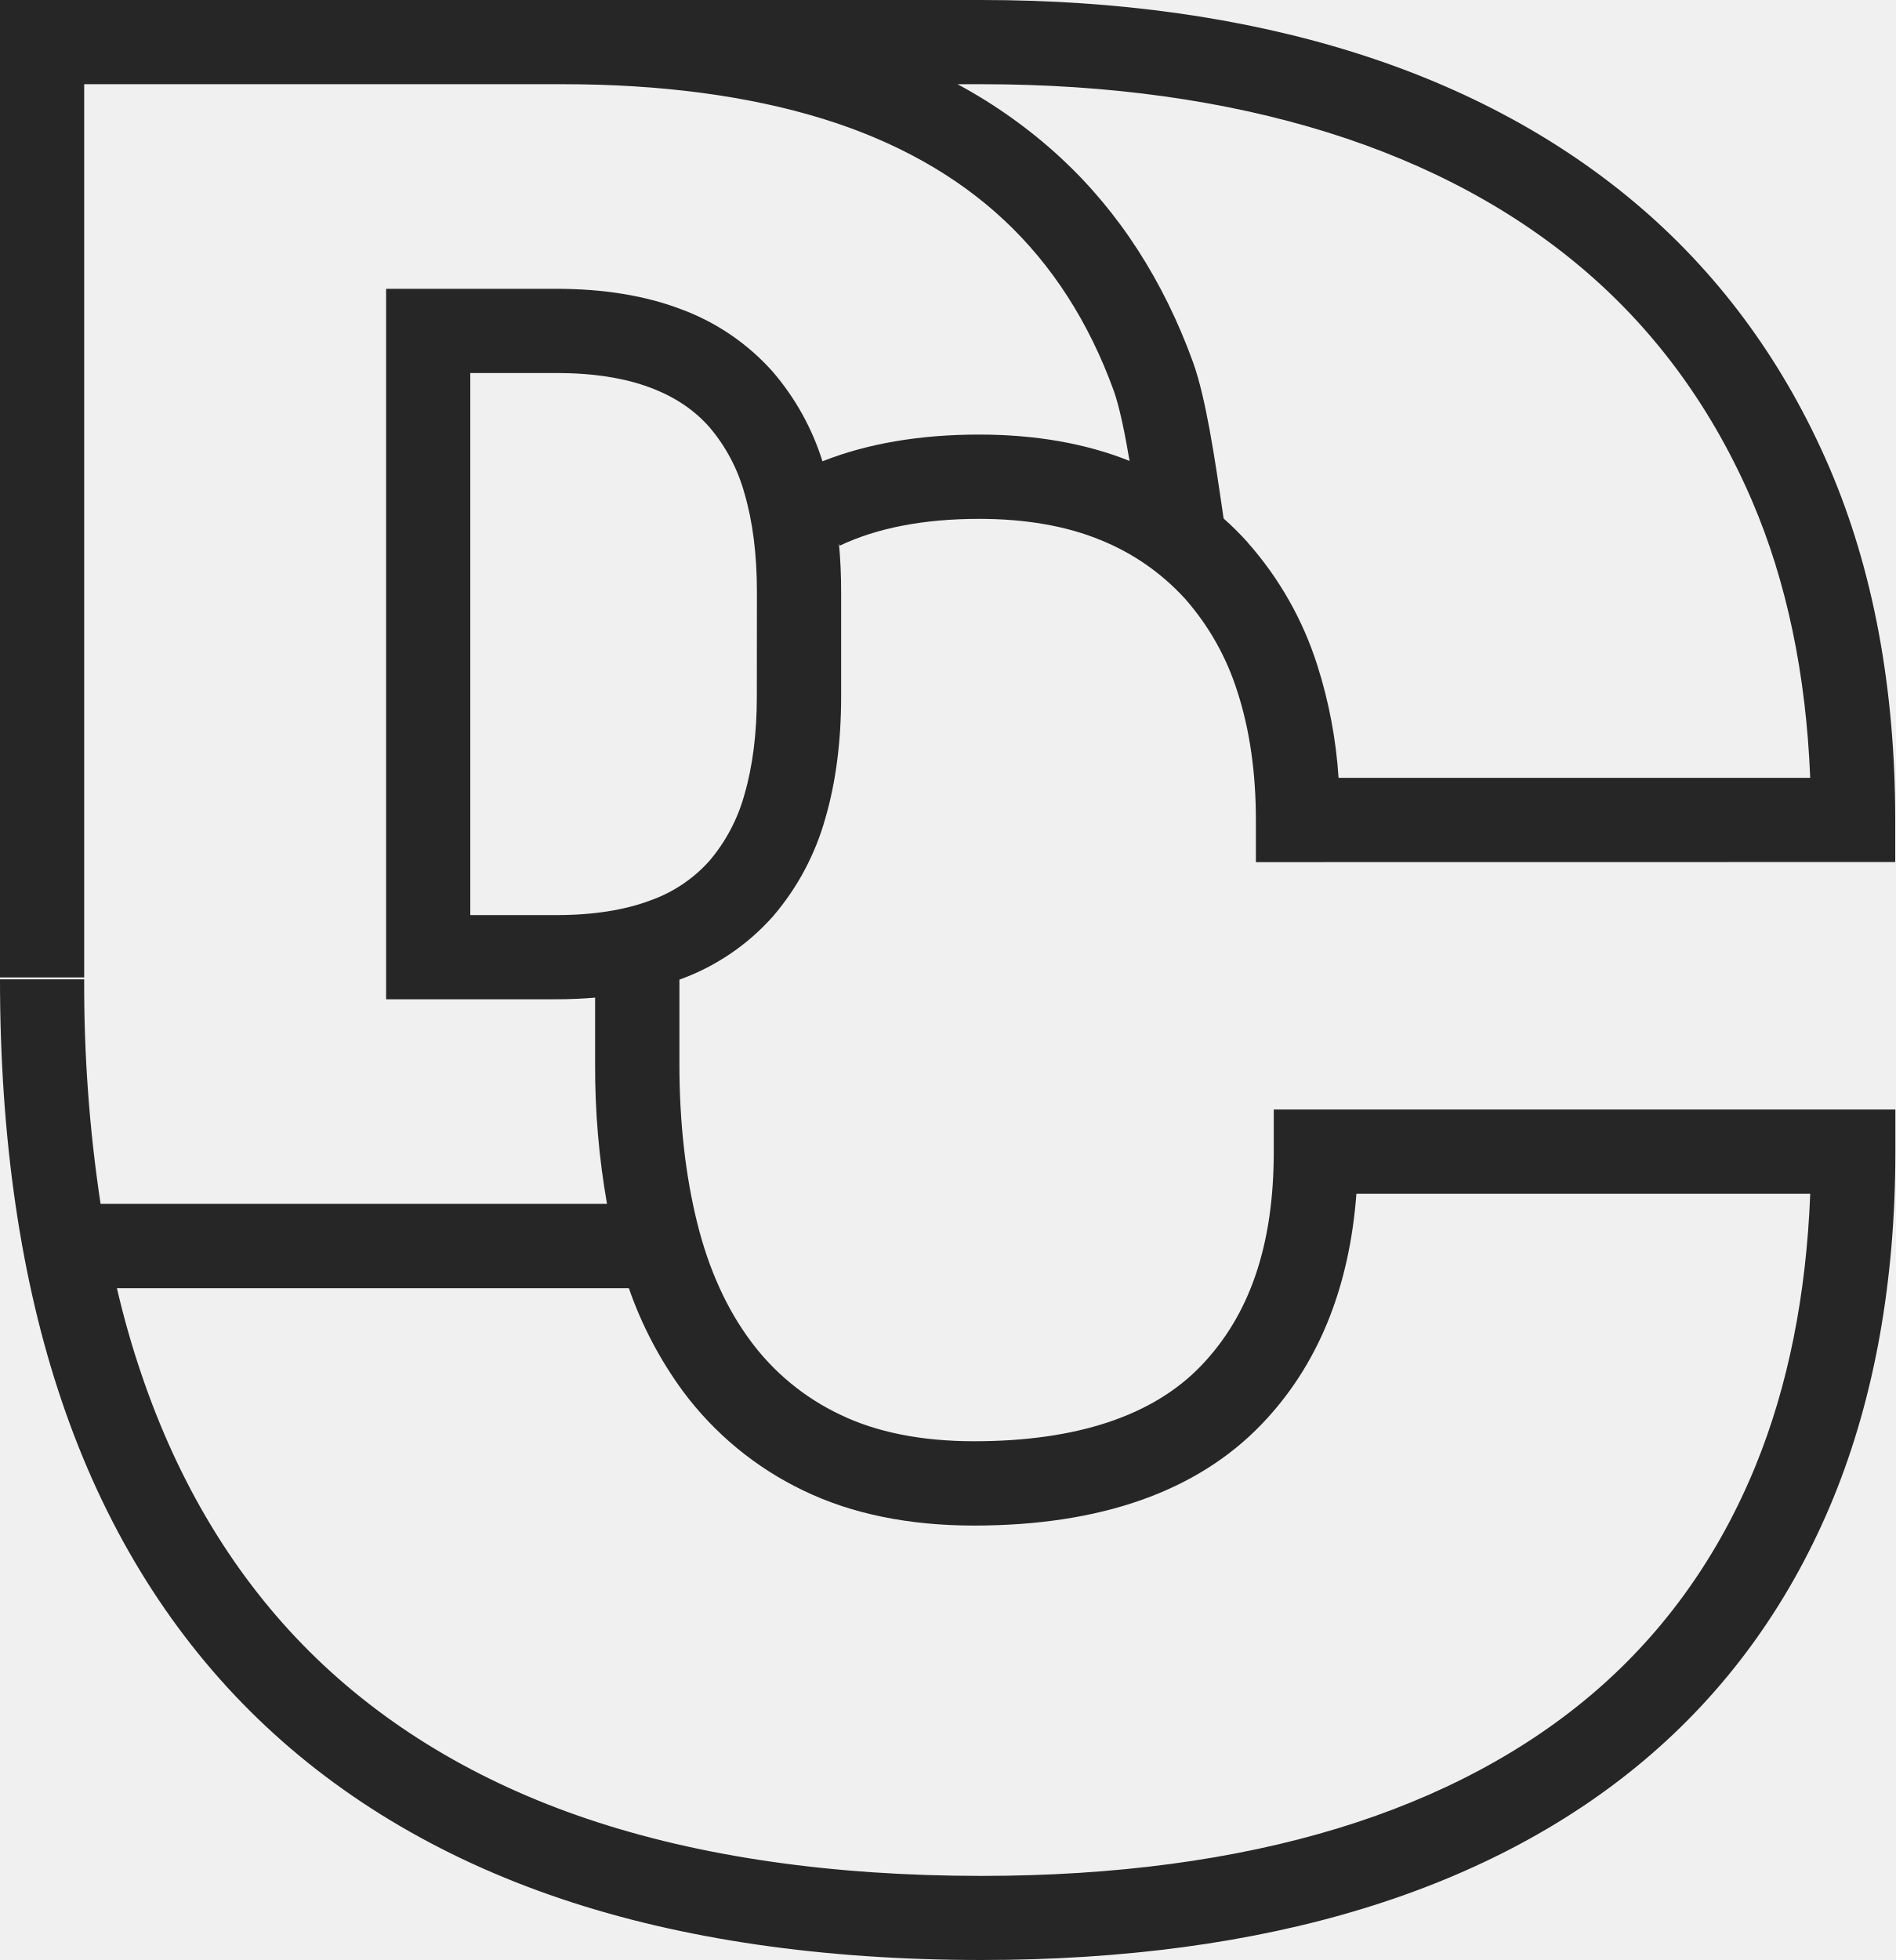
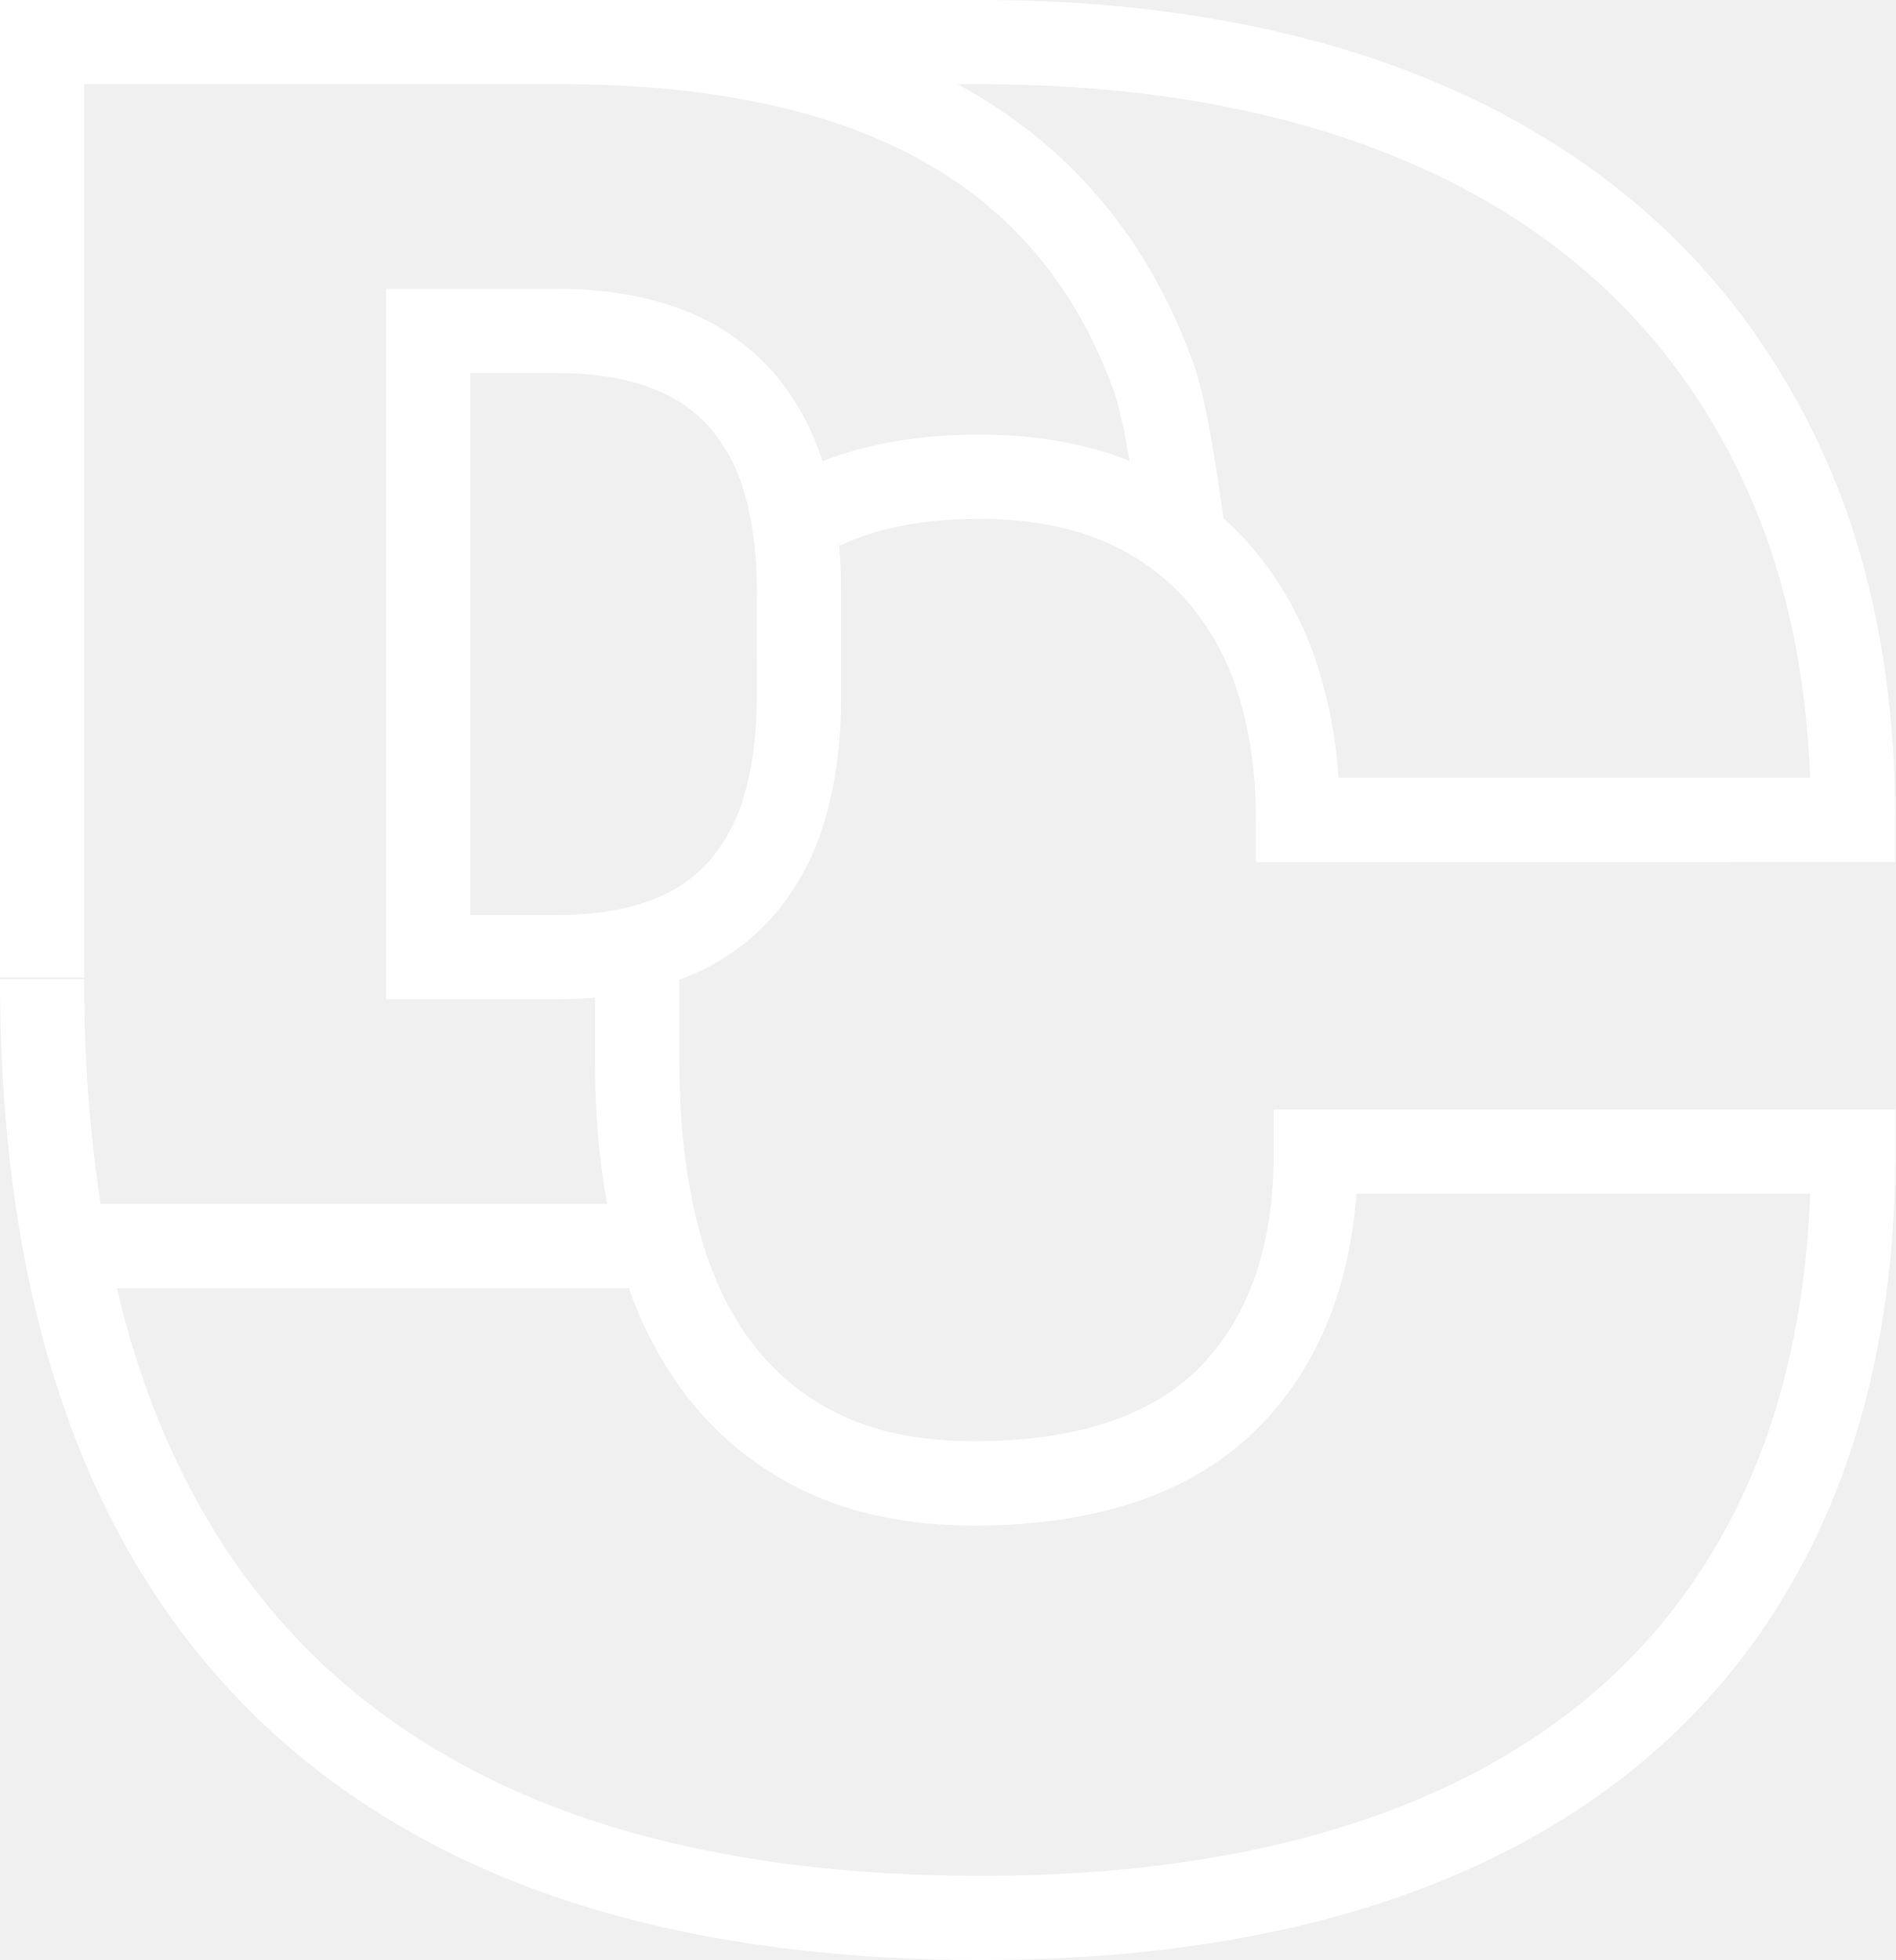
<svg xmlns="http://www.w3.org/2000/svg" viewBox="0 0 675.37 698.27">
  <defs>
-     <style>.cls-1{fill:#262626;}</style>
+     <style>.cls-1{fill:#fff;}</style>
  </defs>
  <g id="Layer_2" data-name="Layer 2">
    <g id="Layer_1-2" data-name="Layer 1">
      <path class="cls-1" d="M675.37,307.11v-15c0-47-7.88-89.23-23.43-125.46-15.66-36.46-38.11-67.49-66.73-92.23C556.75,49.82,522.05,31,482.08,18.54,442.64,6.24,398.14,0,349.82,0H0V348.23H30V30H200.68c34.86,0,65.94,4.13,92.39,12.27,25.69,7.92,47.45,20,64.66,36.07s30.31,36.44,39.19,60.94c2,5.59,3.94,15.09,5.61,24.93-15.57-6.23-33.6-9.39-53.62-9.39-21.1,0-39.83,3.2-55.82,9.52a90.48,90.48,0,0,0-17.64-31.82,81.44,81.44,0,0,0-32.92-22.42c-12.62-4.79-27.52-7.21-44.28-7.21H137.59V356h60.66q7.14,0,13.82-.59v23.72a280,280,0,0,0,4.24,49.76H35.84a520.09,520.09,0,0,1-5.84-80H0c0,56.65,7.39,107.2,22,150.24C36.78,542.85,59.38,580,89.16,609.63s67,52.07,110.67,66.79c43,14.5,93.5,21.85,150,21.85,50.4,0,96.11-6.15,135.84-18.29,40.32-12.31,75-30.89,103-55.23,28.23-24.5,50-55.22,64.75-91.31,14.56-35.7,22-77.14,22-123.16v-15H453.91v15c0,33.23-8.51,58.22-26,76.39-17.12,17.77-44.31,26.79-80.81,26.79-18.68,0-34.74-3.2-47.73-9.49a84.72,84.72,0,0,1-31.84-26.16c-8.53-11.45-14.93-25.53-19-41.85-4.26-17-6.42-36.17-6.42-56.82V349l.46-.16a81.34,81.34,0,0,0,32.92-22.42,91.3,91.3,0,0,0,18.62-34.89c3.73-12.77,5.63-27.35,5.63-43.32V210.73q0-8.8-.77-17l.31.66c13.31-6.33,30-9.54,49.67-9.54,16.55,0,31.11,2.54,43.28,7.56a82.35,82.35,0,0,1,30.07,20.9,91.51,91.51,0,0,1,18.65,33.1c4.37,13.4,6.59,28.79,6.59,45.73v15ZM243.43,495.73A115.66,115.66,0,0,0,286.25,531c17.1,8.29,37.57,12.5,60.82,12.5,45,0,79.42-12.11,102.41-36,20-20.73,31.34-48.33,33.88-82.21H645.08c-1.4,36.09-7.92,68.6-19.44,96.82-12.93,31.7-32,58.61-56.63,80-24.85,21.57-55.84,38.12-92.11,49.2-36.89,11.27-79.65,17-127.08,17-53.23,0-100.47-6.82-140.41-20.28-39.29-13.24-72.63-33.3-99.1-59.63s-46.62-59.57-59.92-98.84q-5-14.65-8.73-30.62H224.1A139.42,139.42,0,0,0,243.43,495.73ZM269.7,248.17c0,13.12-1.49,24.87-4.42,34.91a61.67,61.67,0,0,1-12.43,23.56,50.9,50.9,0,0,1-21,14.11c-9.19,3.49-20.51,5.26-33.63,5.26H167.59V132.89h30.66c13.11,0,24.43,1.77,33.63,5.26,8.71,3.31,15.57,7.92,21,14.11a61.67,61.67,0,0,1,12.43,23.56c2.93,10,4.42,21.79,4.42,34.91Zm174.86-55a106.15,106.15,0,0,0-8.52-8.45l-.49-3.34c-2.59-17.66-5.82-39.64-10.42-52.36-10.52-29-26.32-53.47-47-72.68A180,180,0,0,0,341.22,30h8.6c45.29,0,86.78,5.78,123.33,17.18,36,11.24,67.12,28,92.44,49.93,25.16,21.75,44.94,49.12,58.78,81.37,12.29,28.64,19.24,61.76,20.7,98.63H477a167.61,167.61,0,0,0-7.54-40A121.25,121.25,0,0,0,444.56,193.21Z" />
    </g>
  </g>
</svg>
